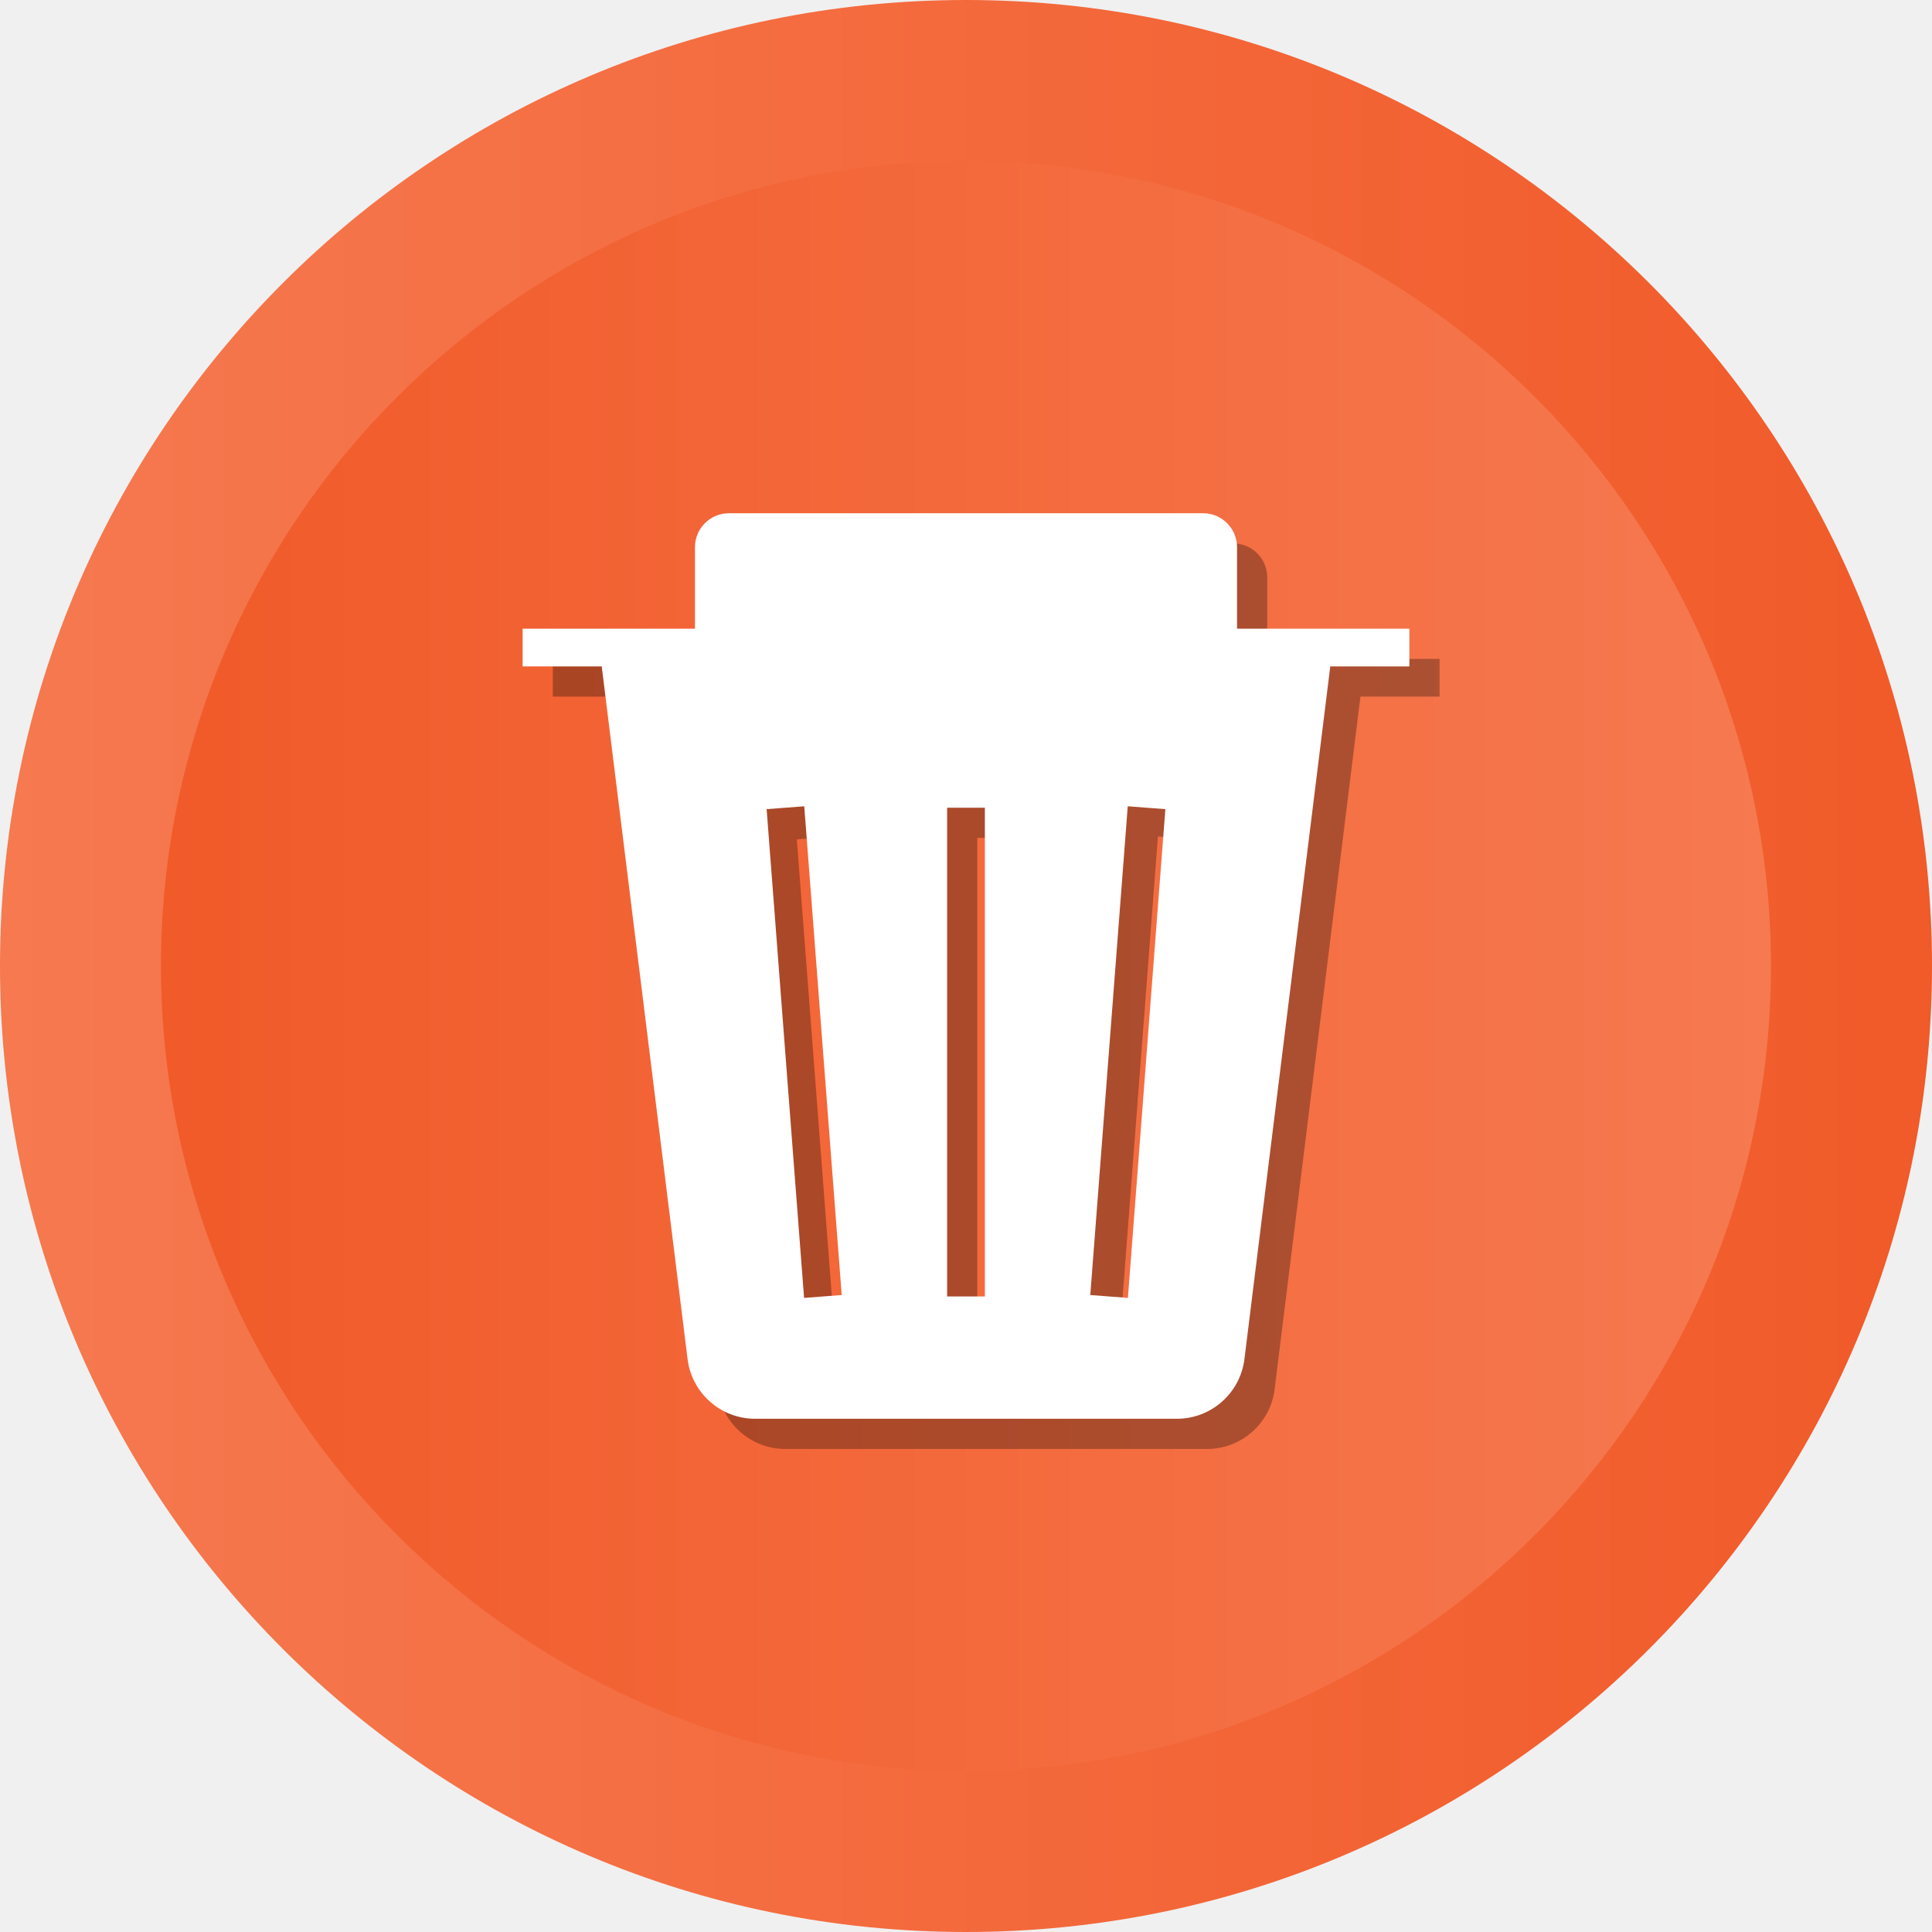
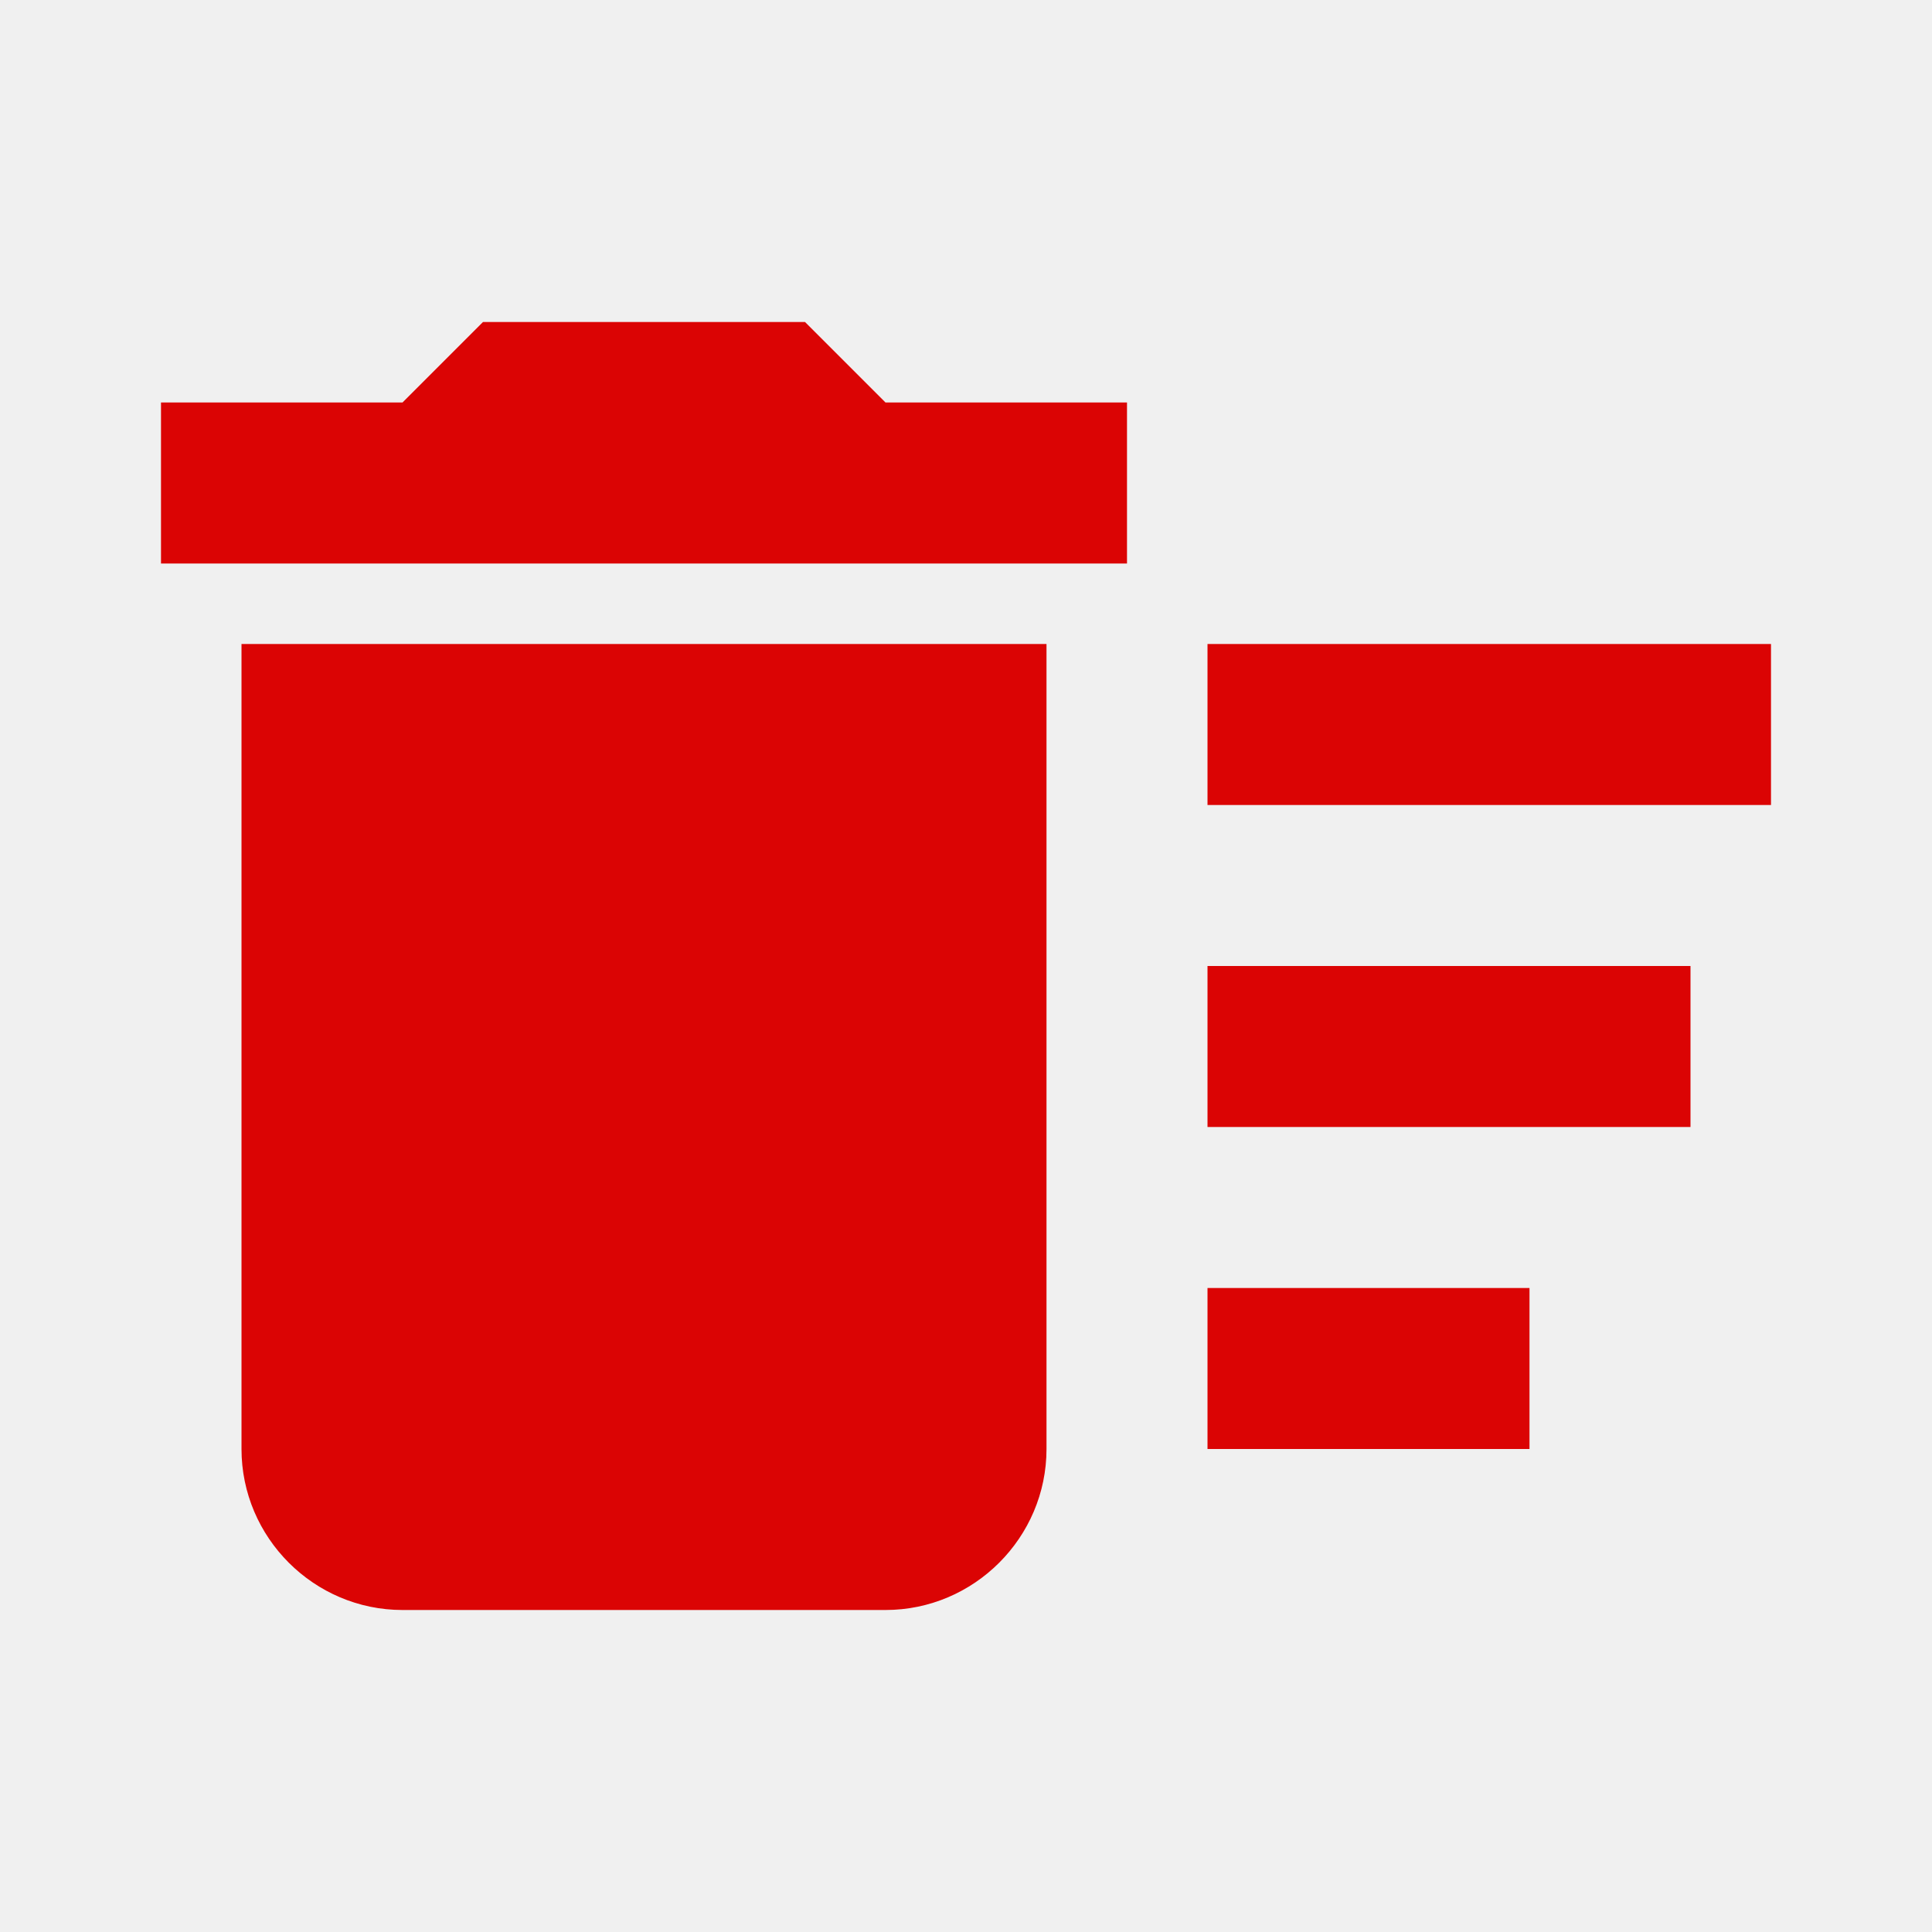
- <svg xmlns="http://www.w3.org/2000/svg" enable-background="new 0 0 512 512" id="Layer_1" version="1.1" viewBox="0 0 512 512" xml:space="preserve">
-   <g>
-     <g>
-       <linearGradient gradientUnits="userSpaceOnUse" id="SVGID_1_" x1="-0" x2="512" y1="256" y2="256">
-         <stop offset="0" style="stop-color:#F67950" />
-         <stop offset="1" style="stop-color:#F15A29" />
-       </linearGradient>
-       <circle cx="256" cy="256" fill="url(#SVGID_1_)" r="256" />
-       <linearGradient gradientUnits="userSpaceOnUse" id="SVGID_2_" x1="42.667" x2="469.333" y1="256.001" y2="256.001">
-         <stop offset="0" style="stop-color:#F15A29" />
-         <stop offset="1" style="stop-color:#F67950" />
-       </linearGradient>
-       <path d="M256,469.334c-117.631,0-213.333-95.702-213.333-213.333    c0-117.631,95.702-213.333,213.333-213.333c117.636,0,213.333,95.702,213.333,213.333    C469.333,373.631,373.636,469.334,256,469.334z" fill="url(#SVGID_2_)" />
-     </g>
-     <path d="M381.498,174.611h-45.671v-21.602c0-4.97-4.029-8.998-8.999-8.998   H201.17c-4.97,0-8.999,4.028-8.999,8.998v21.602h-45.669v9.999h20.963   l22.745,183.551c1.12,9.04,8.802,15.829,17.91,15.829h111.757   c9.109,0,16.79-6.789,17.911-15.829l22.746-183.551h20.964V174.611z M221.09,351.958   l-9.926-129.525l9.97-0.762l9.926,129.525L221.09,351.958z M268.999,351.578h-9.999   V222.053h9.999V351.578z M306.908,351.958l-9.97-0.762l9.926-129.525l9.97,0.762   L306.908,351.958z" opacity="0.3" />
-     <path d="M373.498,166.611h-45.671v-21.602c0-4.97-4.029-8.998-8.999-8.998   H193.17c-4.97,0-8.999,4.028-8.999,8.998v21.602h-45.669v9.999h20.963   l22.746,183.551c1.12,9.04,8.801,15.829,17.91,15.829h111.757   c9.109,0,16.79-6.789,17.911-15.829l22.746-183.551h20.964V166.611z M213.09,343.958   l-9.926-129.525l9.97-0.762l9.926,129.525L213.09,343.958z M260.999,343.578h-9.999   V214.053h9.999V343.578z M298.908,343.958l-9.97-0.762l9.926-129.525l9.97,0.762   L298.908,343.958z" fill="#FFFFFF" />
-   </g>
+ <svg xmlns="http://www.w3.org/2000/svg" width="24" height="24" viewBox="0 0 24 24">
+   <path d="M15 16h4v2h-4zm0-8h7v2h-7zm0 4h6v2h-6zM3 18c0 1.1.9 2 2 2h6c1.1 0 2-.9 2-2V8H3v10zM14 5h-3l-1-1H6L5 5H2v2h12z" fill="#db0404" />
</svg>
